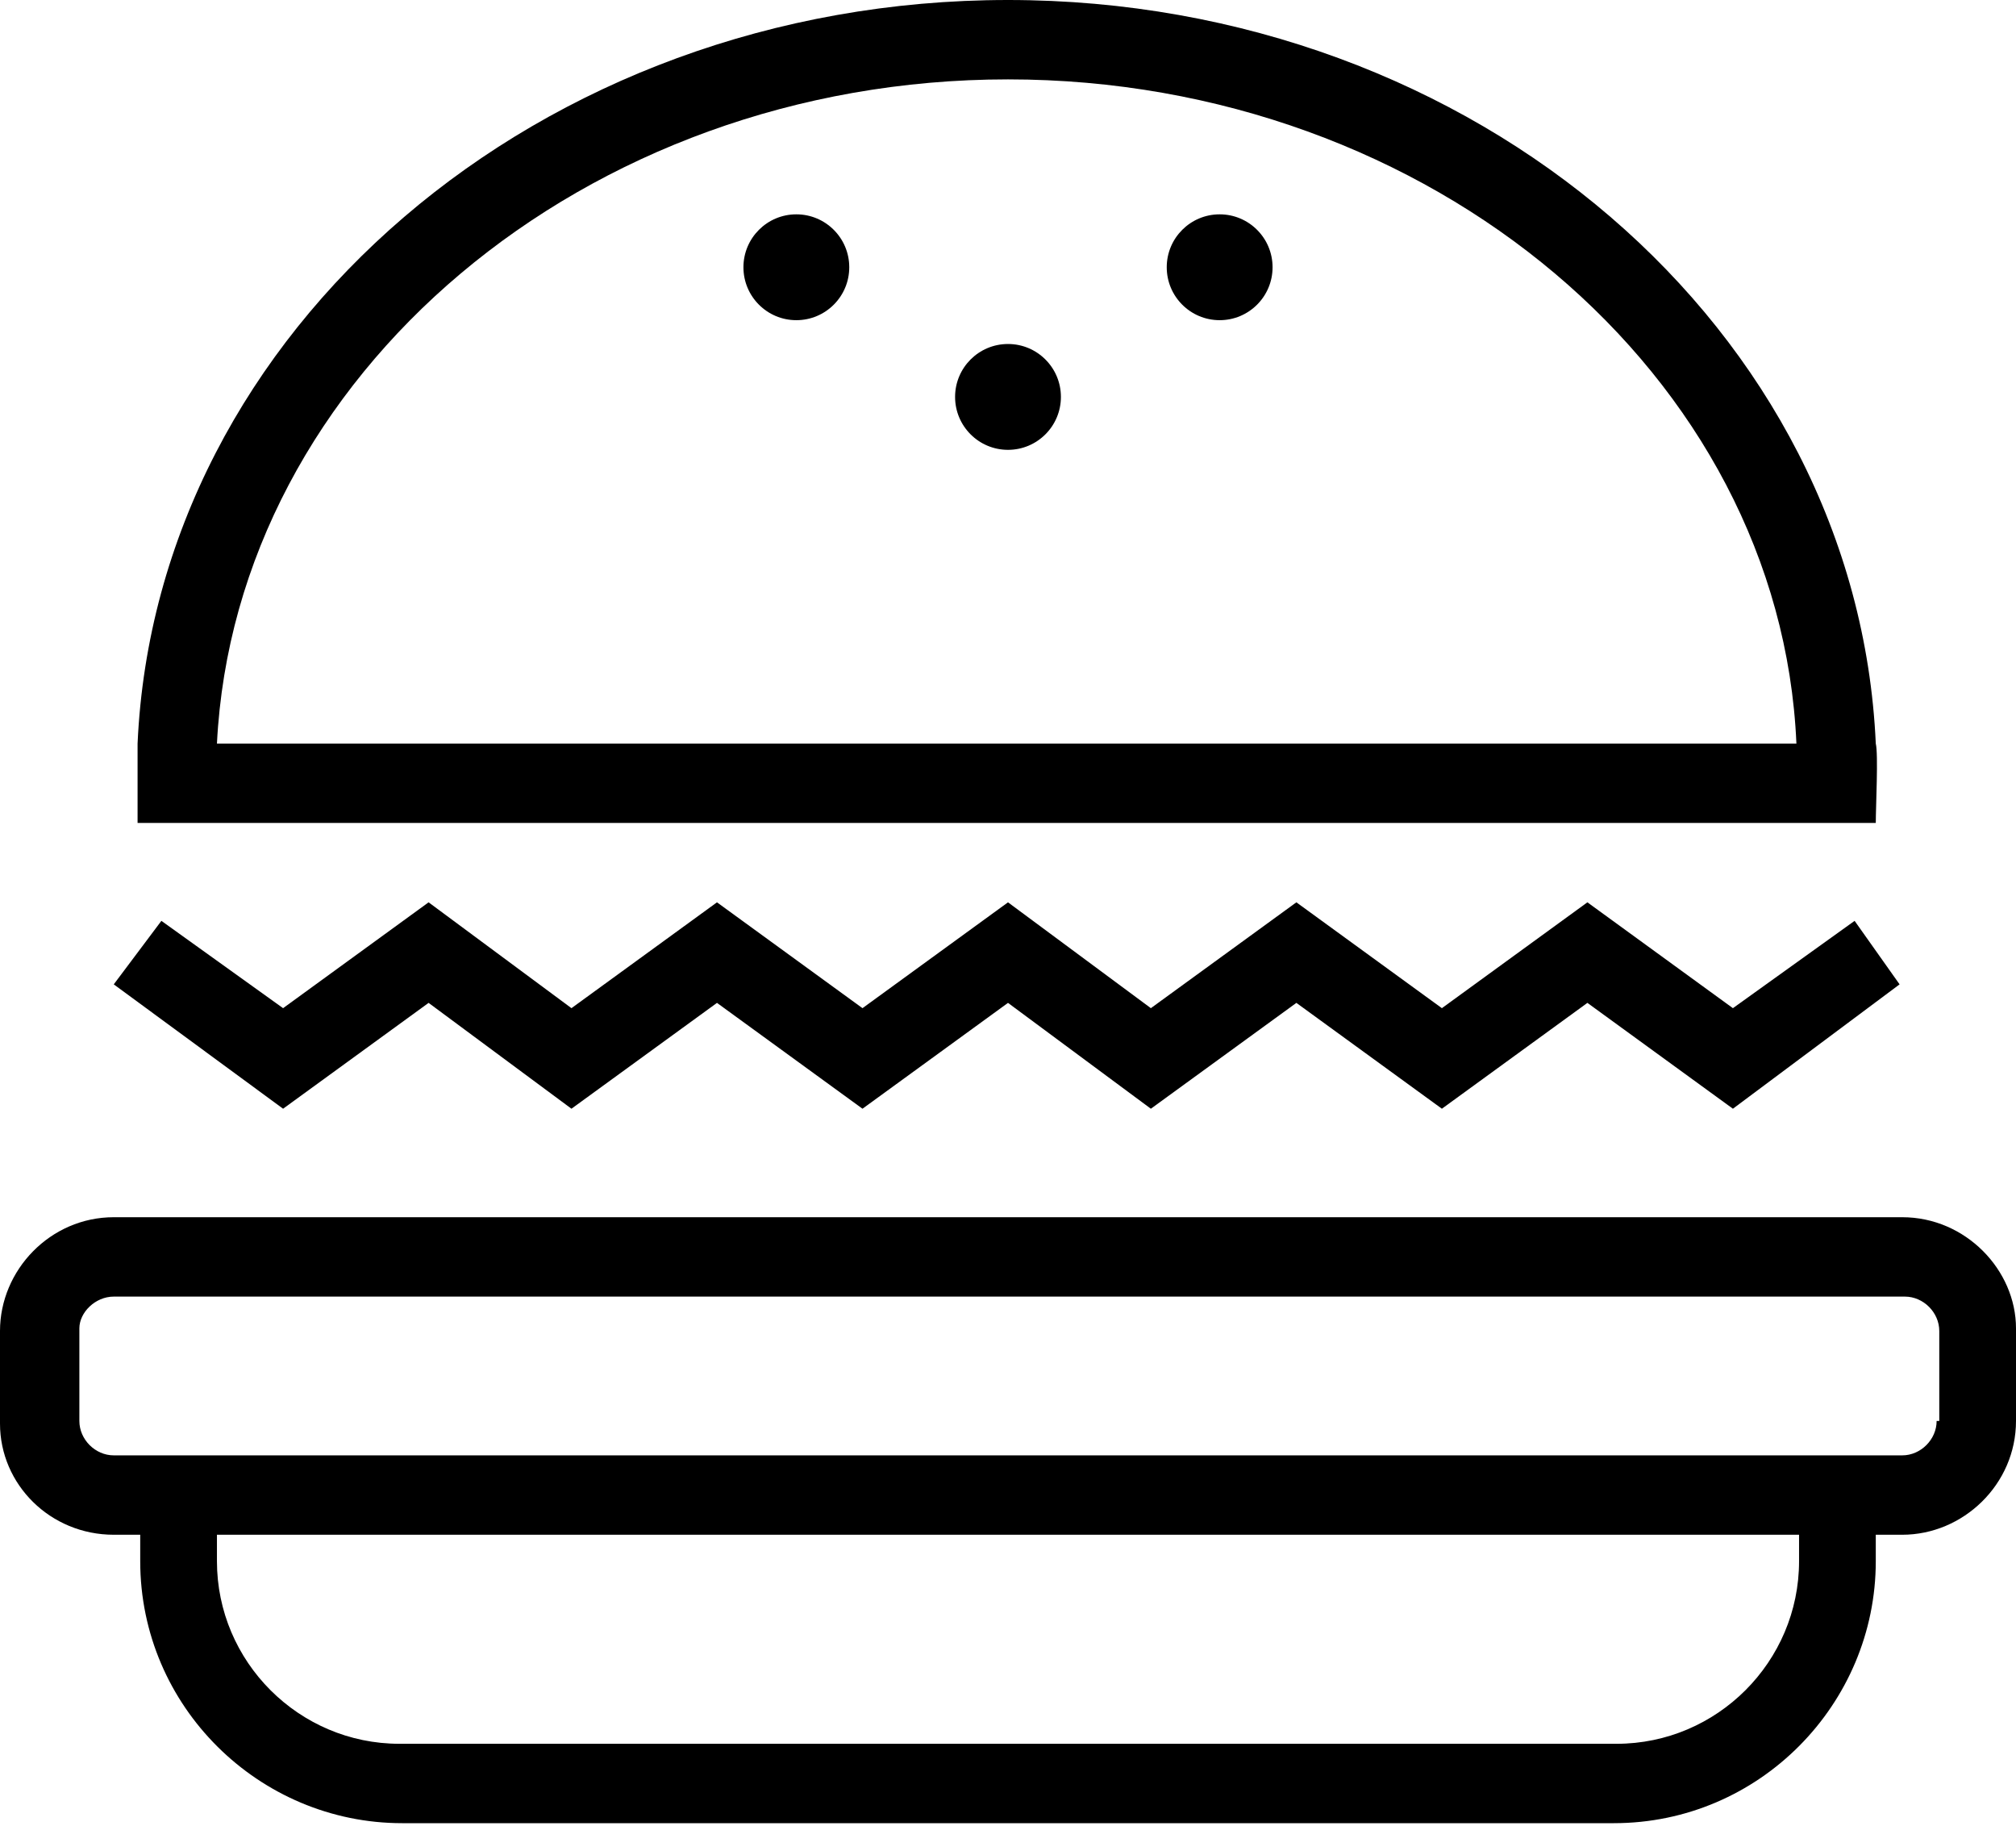
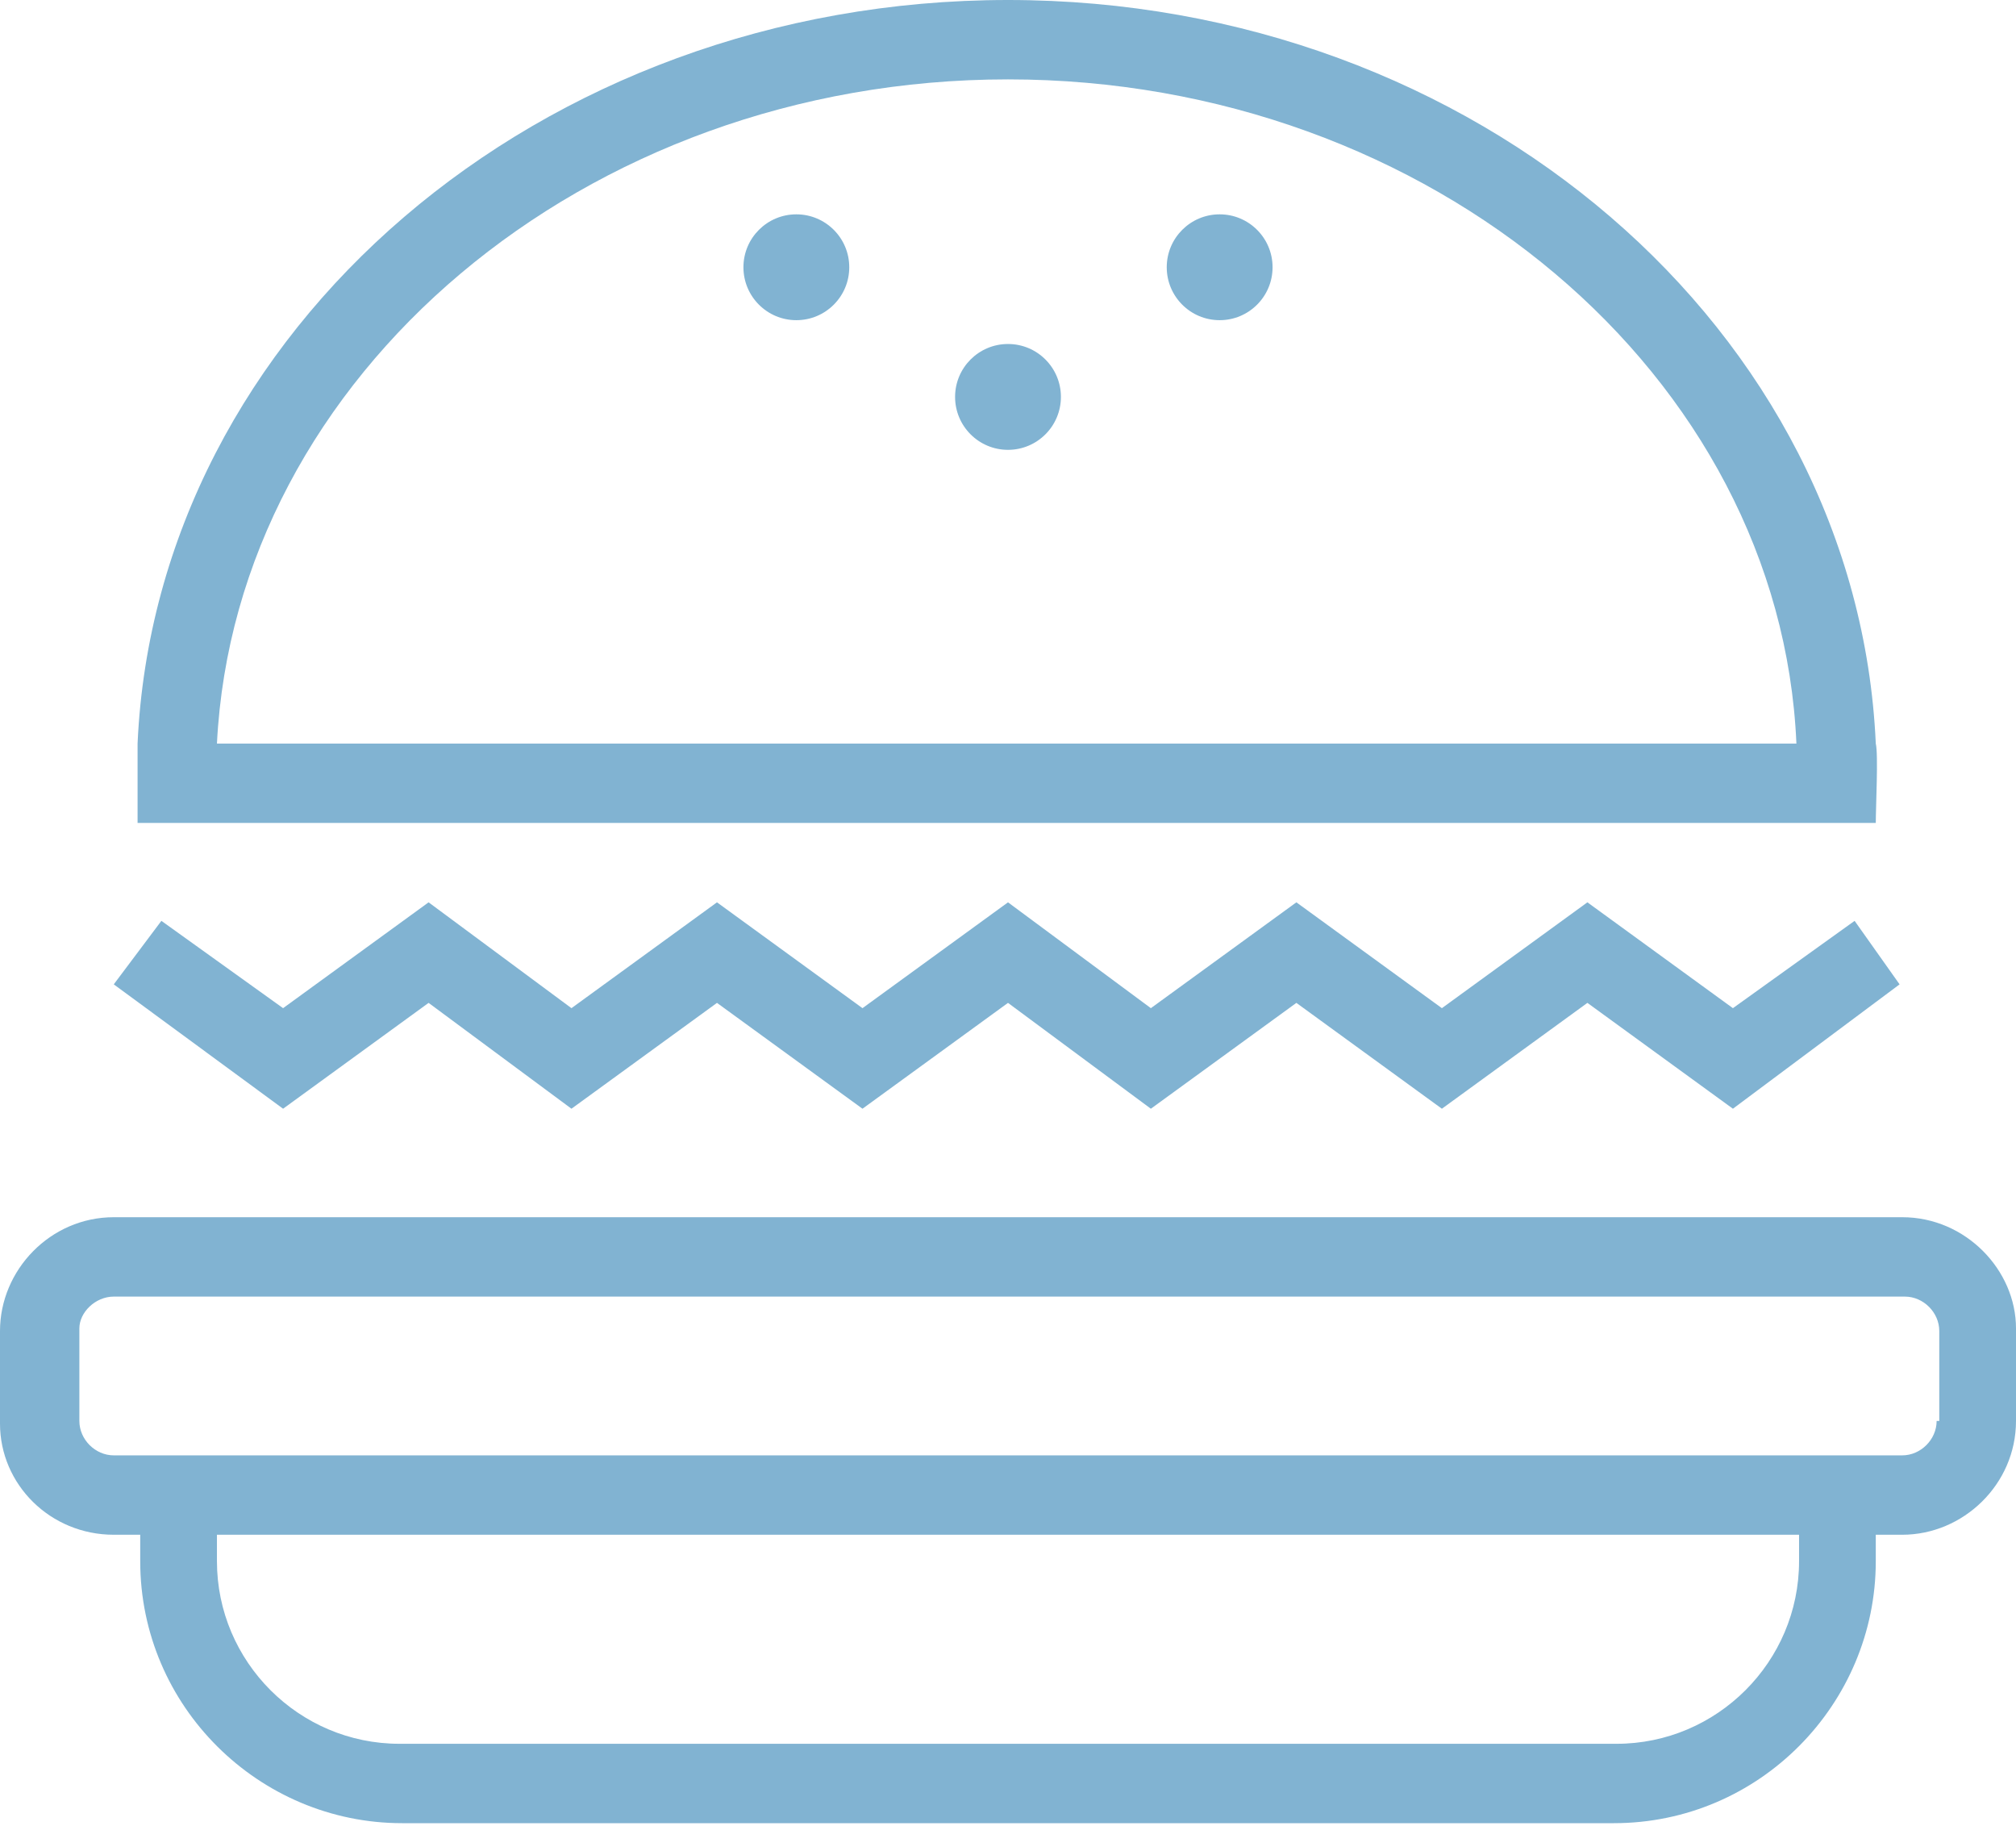
<svg xmlns="http://www.w3.org/2000/svg" viewBox="0 0 76.2 69">
-   <path d="M71.9 46H4.3C1.9 46 0 48 0 50.3v3.5C0 56.1 1.9 58 4.3 58h1v1c0 5.5 4.5 9.9 9.9 9.9H61c5.5 0 9.9-4.5 9.9-9.9v-1h1c2.3 0 4.3-1.9 4.3-4.3v-3.5c0-2.2-1.9-4.2-4.3-4.2zM68 59c0 3.8-3.1 6.9-6.9 6.9h-46c-3.8 0-6.9-3.1-6.9-6.9v-1H68v1zm5.2-5.3c0 .7-.6 1.3-1.3 1.3H4.3c-.7 0-1.3-.6-1.3-1.3v-3.5c0-.6.6-1.2 1.3-1.2H72c.7 0 1.3.6 1.3 1.3v3.4zm-57-15.8l5.4 4 5.5-4 5.5 4 5.5-4 5.4 4 5.5-4 5.5 4 5.5-4 5.5 4 6.3-4.7-1.7-2.4-4.6 3.3-5.5-4-5.5 4-5.5-4-5.5 4-5.4-4-5.5 4-5.5-4-5.5 4-5.4-4-5.5 4-4.6-3.3-1.8 2.4 6.4 4.7zm54.7-6.8c0-.6.1-2.6 0-3C70.2 12.5 55.8 0 38.1 0 20.4 0 5.9 12.5 5.2 28.1v3h65.7zM38.1 3c16 0 29.2 11.2 29.8 25.1H8.2C8.9 14.2 22.1 3 38.1 3z" />
-   <circle cx="38.1" cy="15" r="2" />
-   <circle cx="30.1" cy="10.1" r="2" />
-   <circle cx="46.1" cy="10.1" r="2" />
+   <path style="fill:#81b3d2;" d="M71.9 46H4.3C1.9 46 0 48 0 50.3v3.5C0 56.1 1.9 58 4.3 58h1v1c0 5.5 4.5 9.9 9.9 9.9H61c5.5 0 9.9-4.5 9.9-9.9v-1h1c2.3 0 4.3-1.9 4.3-4.3v-3.5c0-2.2-1.9-4.2-4.3-4.2zM68 59c0 3.8-3.1 6.9-6.9 6.9h-46c-3.8 0-6.9-3.1-6.9-6.9v-1H68v1zm5.2-5.3c0 .7-.6 1.3-1.3 1.3H4.3c-.7 0-1.3-.6-1.3-1.3v-3.5c0-.6.6-1.2 1.3-1.2H72c.7 0 1.3.6 1.3 1.3v3.4zm-57-15.8l5.4 4 5.5-4 5.5 4 5.5-4 5.4 4 5.5-4 5.5 4 5.5-4 5.5 4 6.3-4.7-1.7-2.4-4.6 3.3-5.5-4-5.5 4-5.5-4-5.5 4-5.4-4-5.5 4-5.5-4-5.5 4-5.4-4-5.5 4-4.6-3.3-1.8 2.4 6.4 4.7zm54.7-6.8c0-.6.1-2.6 0-3C70.2 12.5 55.8 0 38.1 0 20.4 0 5.9 12.5 5.2 28.1v3h65.7zM38.1 3c16 0 29.2 11.2 29.8 25.1H8.2C8.9 14.2 22.1 3 38.1 3z" />
+   <circle style="fill:#81b3d2;" cx="38.1" cy="15" r="2" />
+   <circle style="fill:#81b3d2;" cx="30.1" cy="10.1" r="2" />
+   <circle style="fill:#81b3d2;" cx="46.1" cy="10.1" r="2" />
</svg>
